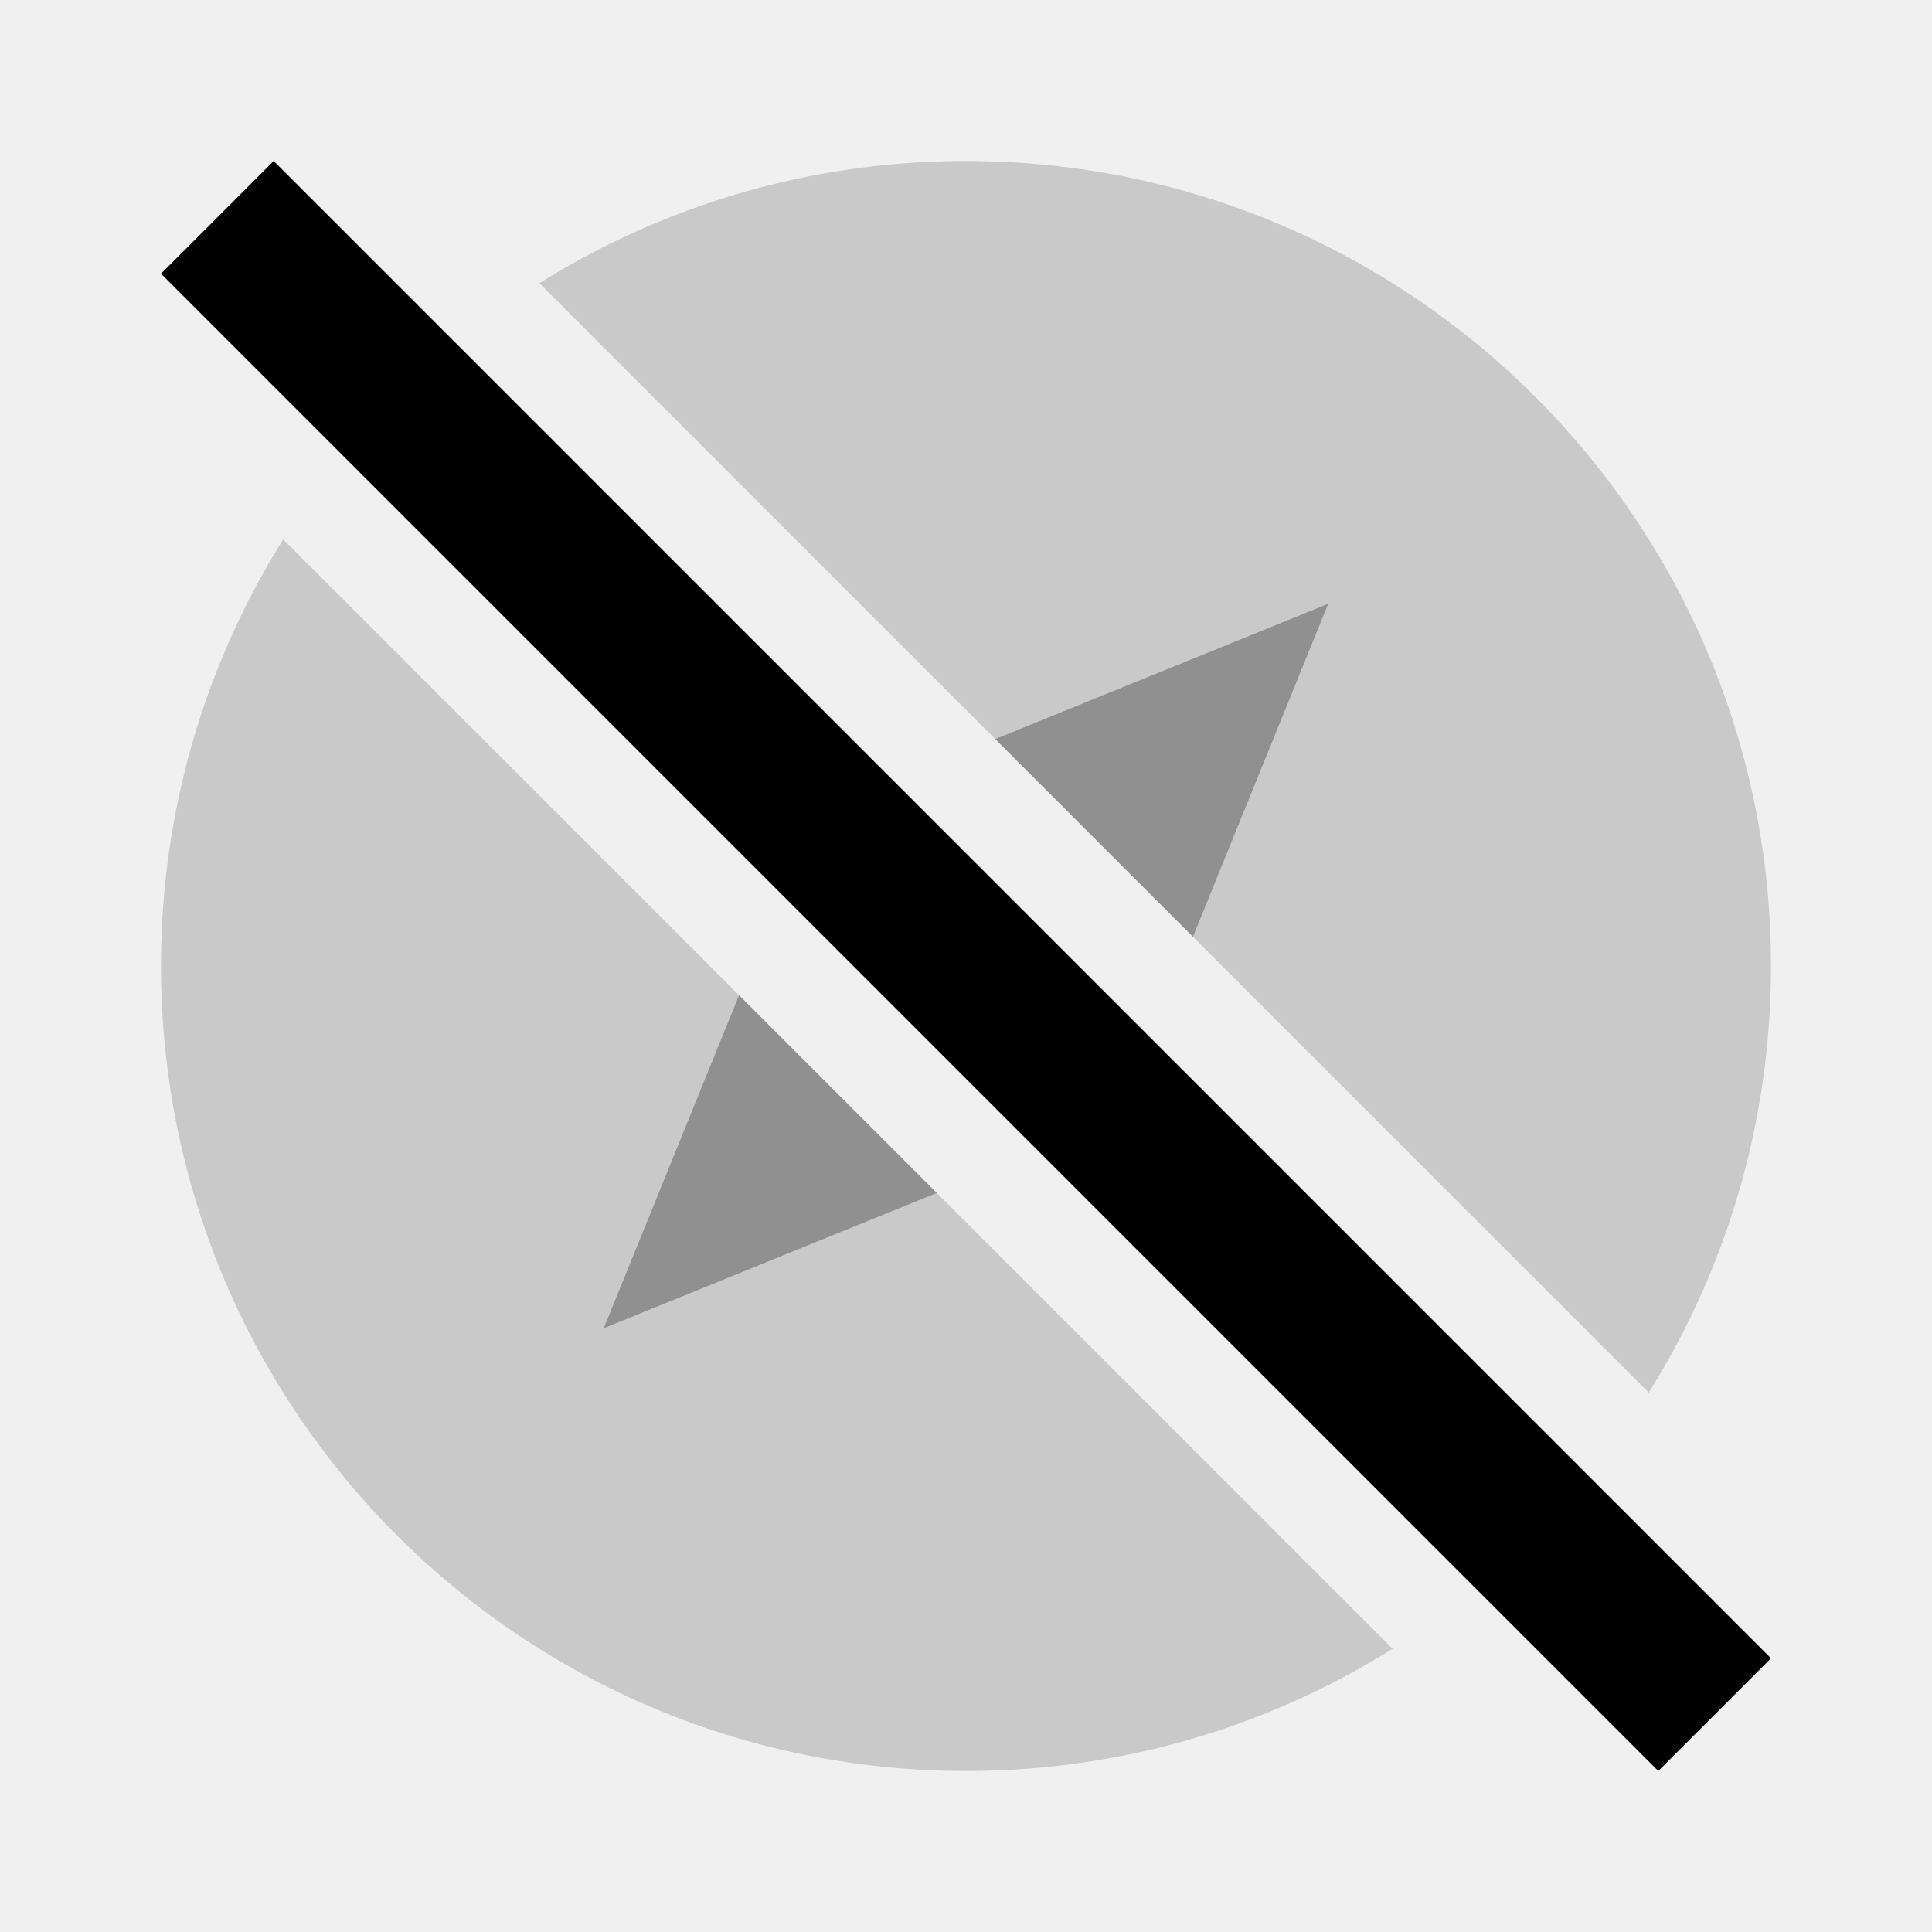
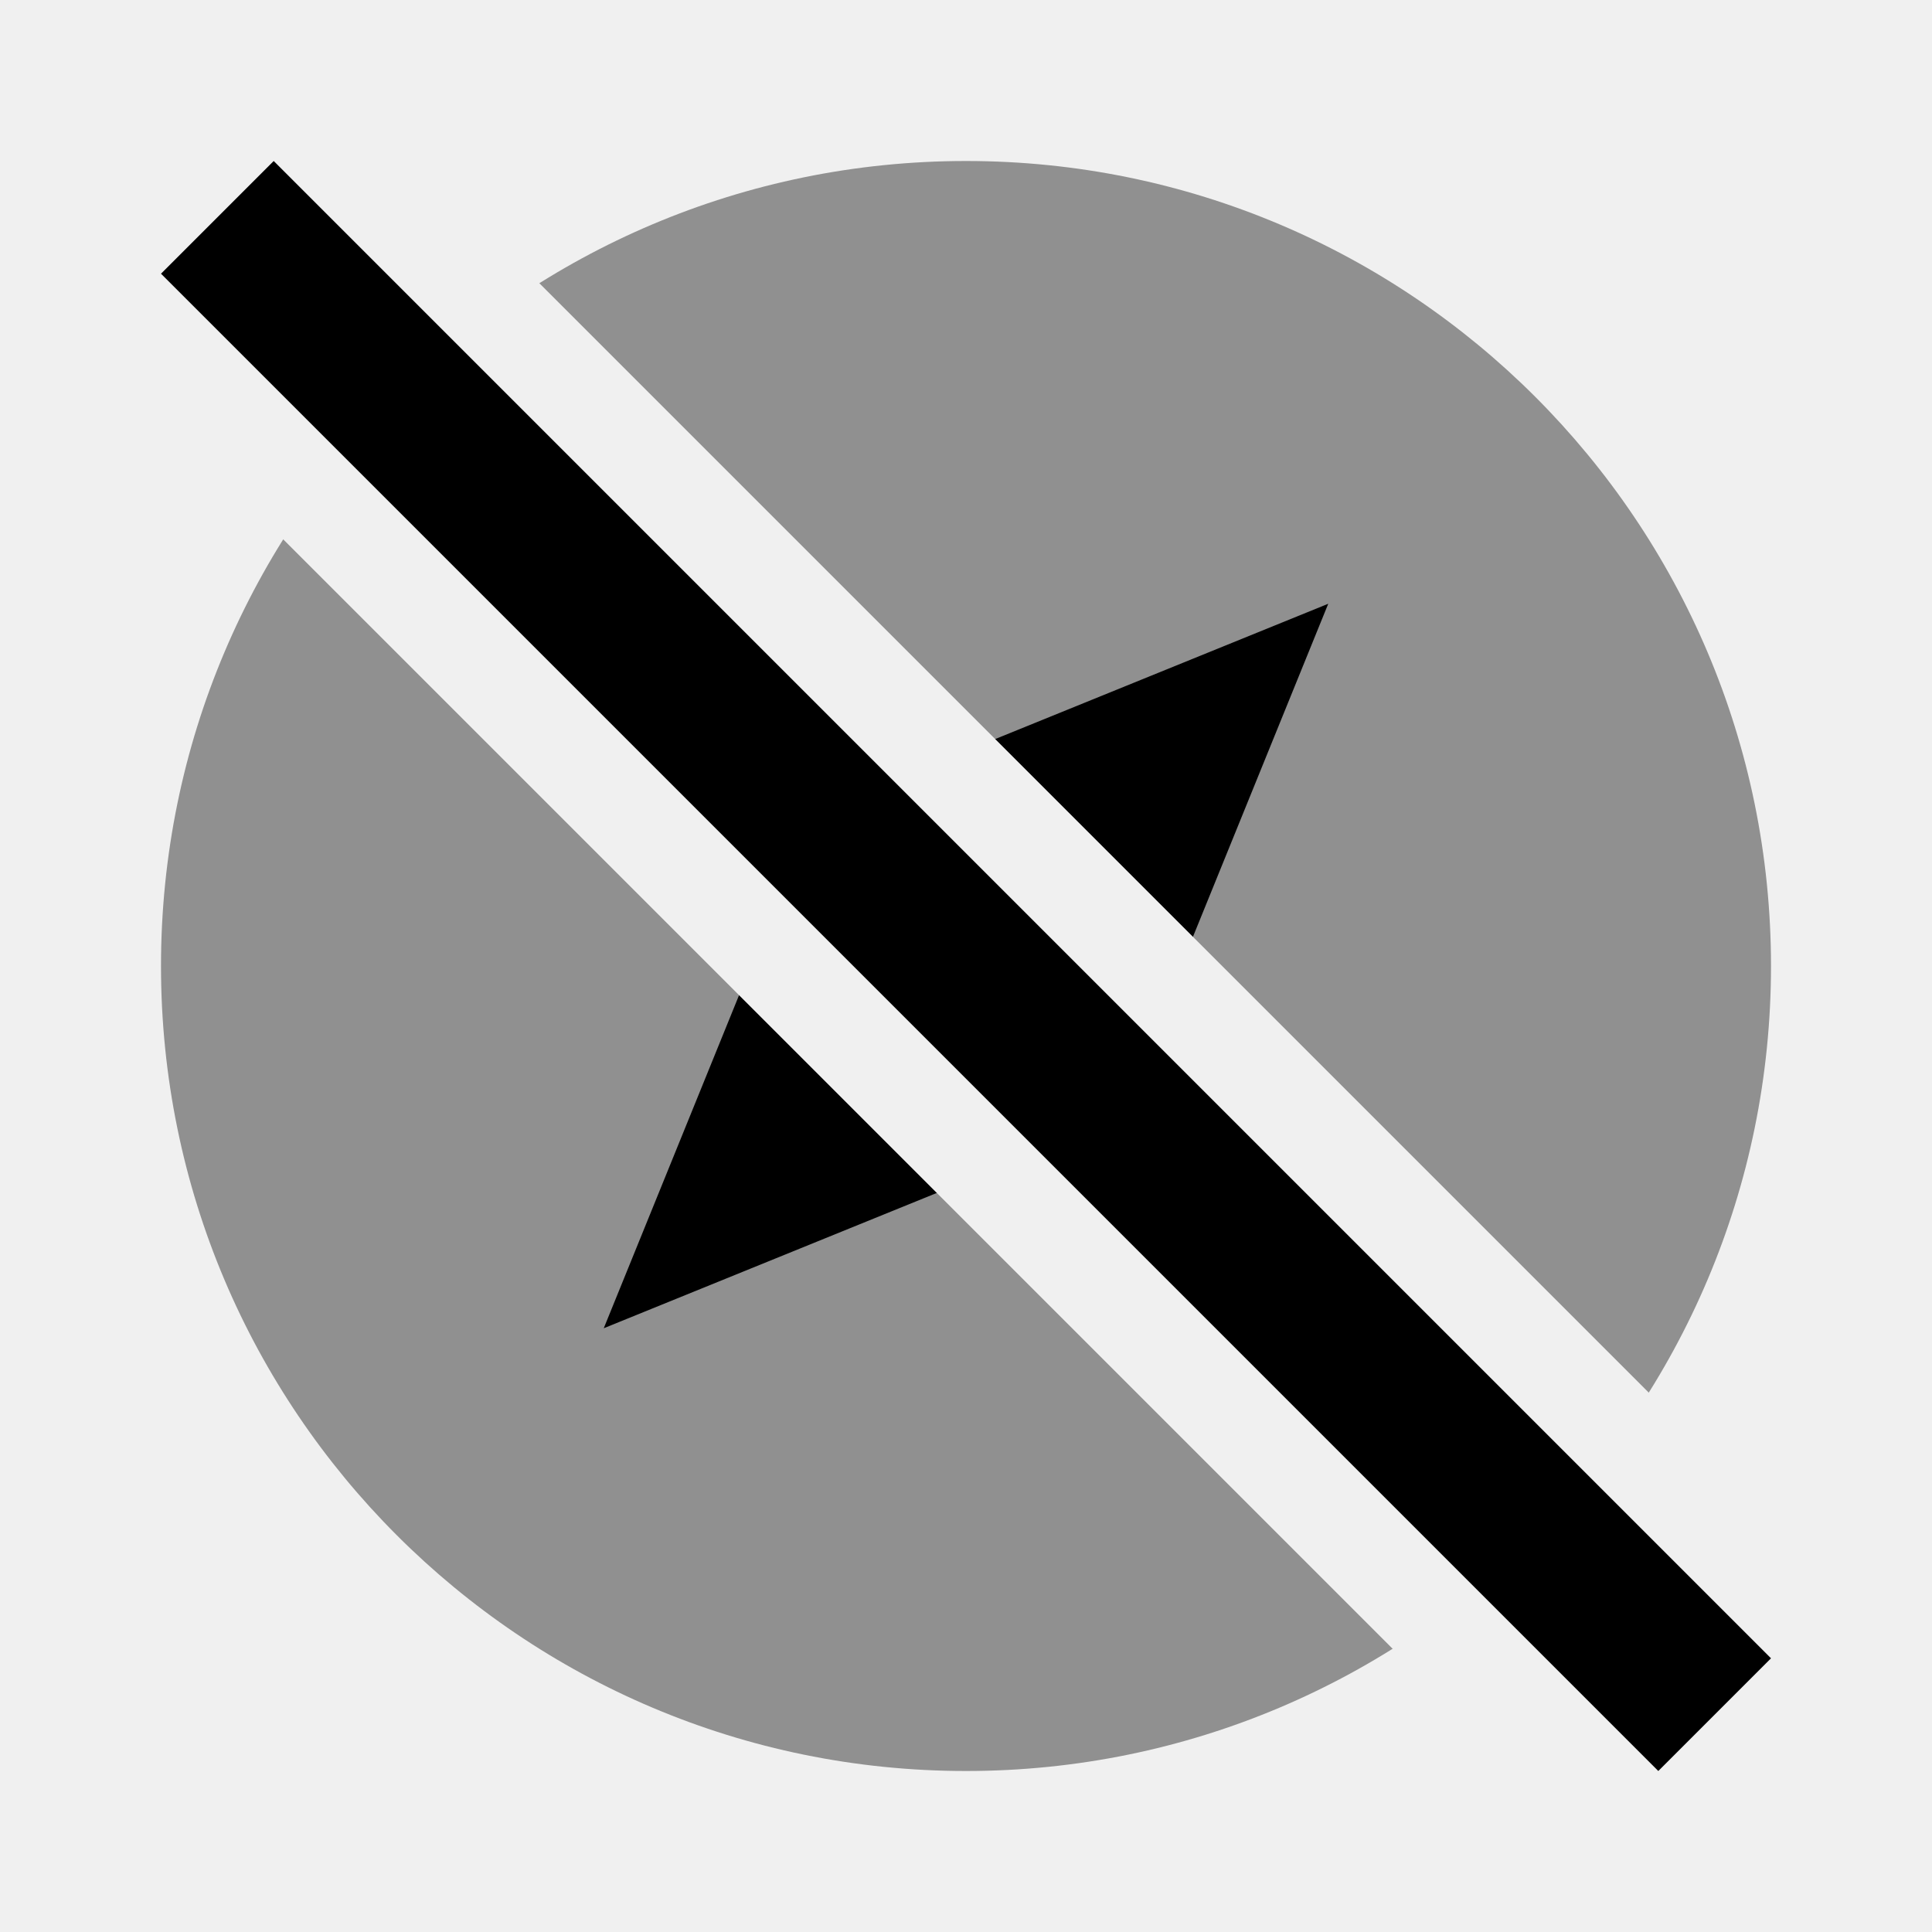
<svg xmlns="http://www.w3.org/2000/svg" viewBox="0 0 24 24" fill="currentColor" fill-rule="evenodd">
-   <g class="ff-secondary" opacity=".4">
-     <mask id="ff-compass-slash">
-       <path d="M0 0h24v24H0z" fill="#fff" />
-       <path d="M3 3l18 18" fill="none" stroke="#000" stroke-width="4.5" stroke-linecap="butt" />
-     </mask>
-     <g mask="url(#ff-compass-slash)">
-       <g class="ff-secondary" opacity=".4">
-         <path d="M2 12a10 10 0 1 0 20 0a10 10 0 1 0 -20 0z" />
-       </g>
-       <g class="ff-primary">
-         <path d="M16.5 7.5l-2.6 6.4-6.4 2.6 2.6-6.4z" />
-       </g>
+   <mask id="ff-compass-slash">
+     <path d="M0 0h24v24H0z" fill="#fff" />
+     <path d="M3 3l18 18" fill="none" stroke="#000" stroke-width="4.5" stroke-linecap="butt" />
+   </mask>
+   <g mask="url(#ff-compass-slash)">
+     <g class="ff-secondary" opacity=".4">
+       <path d="M2 12a10 10 0 1 0 20 0a10 10 0 1 0 -20 0z" />
+     </g>
+     <g class="ff-primary">
+       <path d="M16.5 7.5l-2.6 6.4-6.4 2.6 2.6-6.4z" />
    </g>
  </g>
  <g class="ff-primary">
    <path d="M3.4 2l18.6 18.6-1.4 1.4L2 3.4z" />
  </g>
</svg>
